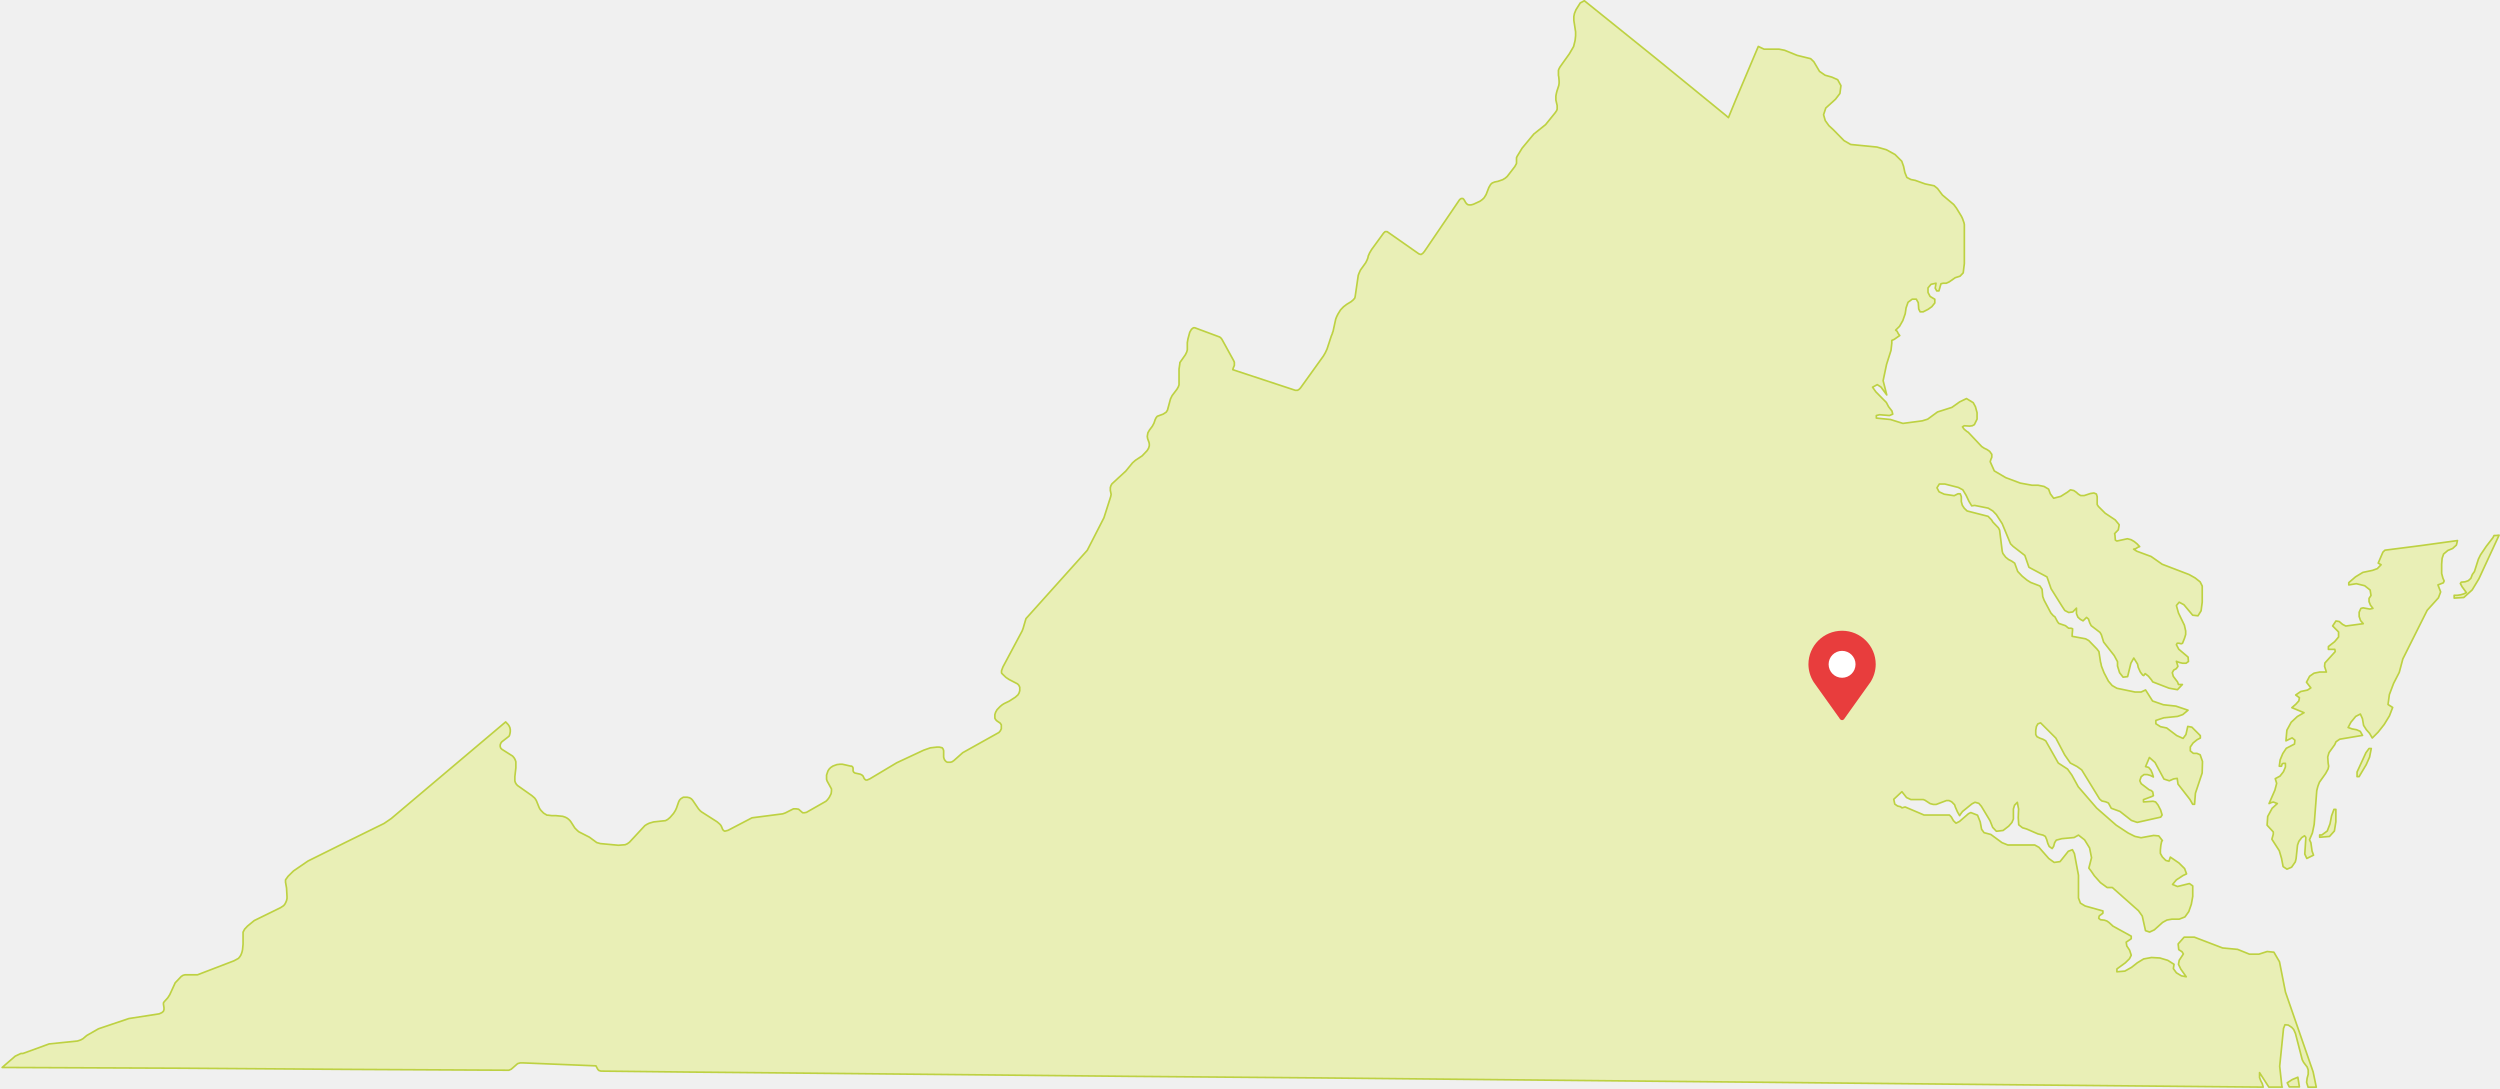
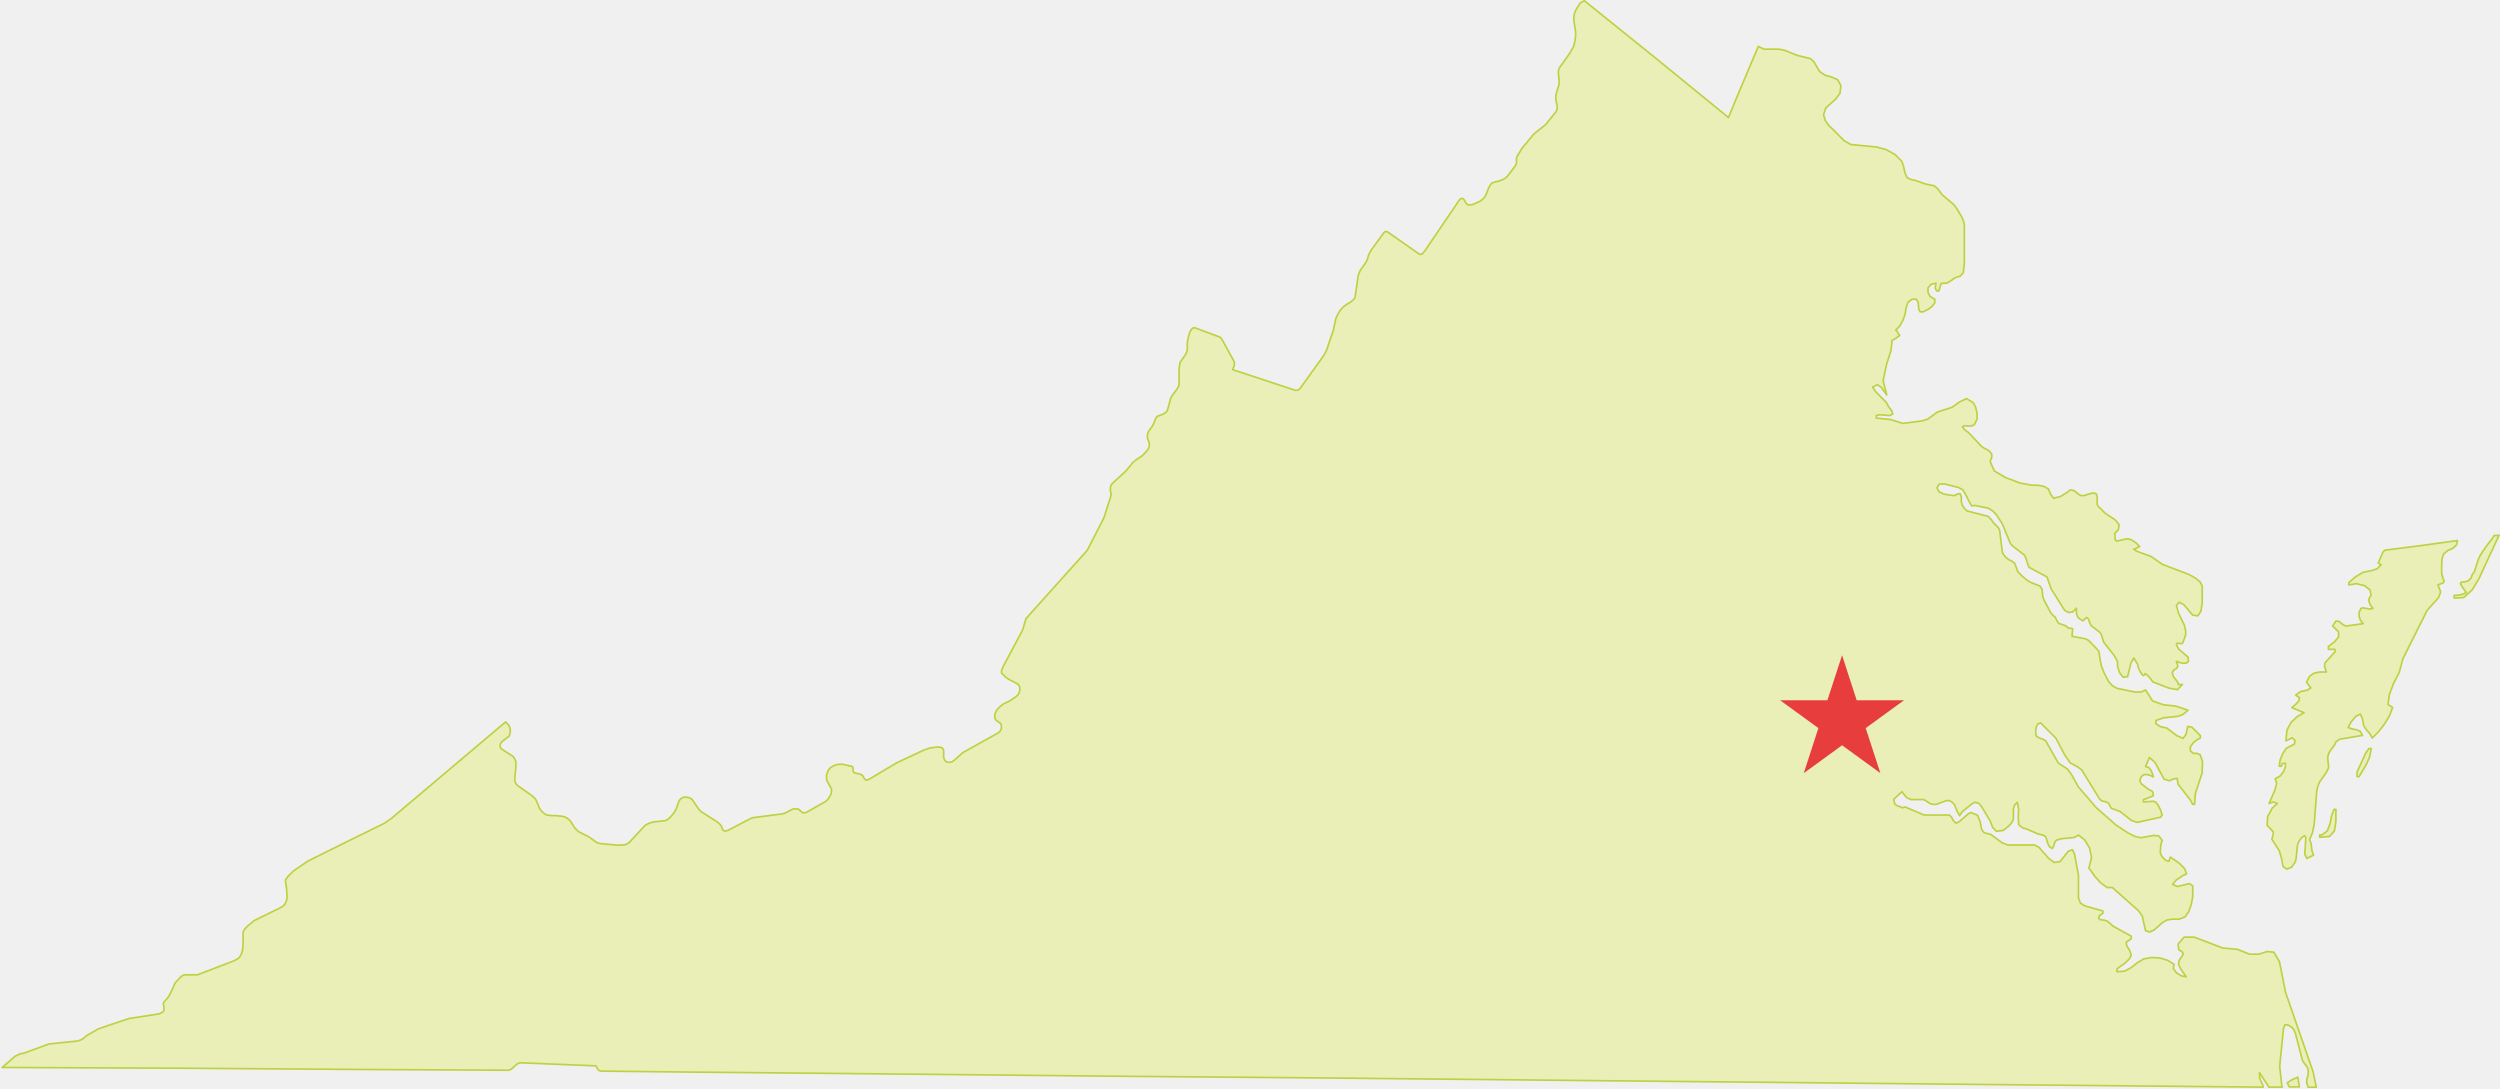
<svg xmlns="http://www.w3.org/2000/svg" id="Virginia" viewBox="0 0 371.51 161.73">
  <defs>
-     <style>.cls-1{fill:#e9efb6;stroke:#bdd142;stroke-linecap:round;stroke-linejoin:round;stroke-width:0.25px;}.cls-2{fill:#e83d3d;}.cls-3{fill:#fff;}</style>
+     <style>.cls-1{fill:#e9efb6;stroke:#bdd142;stroke-linecap:round;stroke-linejoin:round;stroke-width:0.25px;}.cls-2{fill:#e83d3d;}</style>
  </defs>
  <path class="cls-1" d="M525.75,300.93l-1.32,2.87,0,0.27,0,0.42h0.3l1.06-1.78,0.5-1.13,0.25-1.27h-0.33Zm13.6-31.52c-3.59.5-7.18,1-10.78,1.43l-0.3.29-0.7,1.63L528,273l-0.56.58-0.72.26-1.43.3-1.09.66-1,.86V276l1.12-.18,1.24,0.3,0.81,0.64,0.13,0.81-0.29.43v0.49l0.21,0.52,0.37,0.48-0.46.1-1-.18-0.33.08-0.26.57v0.64l0.21,0.6,0.4,0.46-2.6.35-0.48-.25-0.49-.42-0.49-.08-0.49.74,0.88,0.89,0,0.75-0.59.7-0.92.72v0.42h0.95l0.07,0.32-1.54,1.7-0.05.5,0.27,0.85-1,0-0.84.17-0.65.45-0.47.89,0.65,0.84-0.5.33-1,.21-0.75.52,0.55,0.4-0.08.47-0.44.49-0.6.52,1.81,0.75-1,.57-0.91.85L514,297.59l-0.14,1.58,0.92-.44,0.41,0.34-0.06.58-1.22.63-0.52.78L513,302l-0.13.94h0.33l0.1-.35,0.17-.07,0.25,0,0.06,0,0,0.54-0.29.7-0.51.65-0.71.38,0.21,0.7-0.26,1-0.87,2,0.4-.17,0.25-.05,0.58,0.22-0.77.7-0.66,1.22-0.09,1.3,0.92,1v0.33l-0.21.75,1.1,1.71,0.33,1.12,0.24,1.24,0.57,0.38,0.69-.29,0.55-.79,0.12-.49,0.21-2,0.2-.56,0.43-.56,0.41-.27,0.2,0.24L516.66,316l0.3,0.65,1-.49-0.22-.61-0.17-1.23-0.21-.45,0.43-1,0.27-1.3,0.38-5,0.16-.63,0.23-.61,0.93-1.31,0.37-.68,0.08-.4-0.08-.47-0.06-.9,0.19-.65,0.85-1.18,0.19-.43,0.55-.38,3.39-.57-0.34-.6-0.55-.24-0.65-.12-0.6-.21,0.42-.79,0.71-.86,0.69-.35,0.31,0.69,0.17,1,0.41,0.64,0.48,0.54,0.4,0.69,0.87-.87,0.9-1.14,0.78-1.28,0.48-1.25-0.69-.44,0.2-1.47,0.63-1.67,0.84-1.63,0.53-2,3.62-7.23,1.67-1.85,0.33-.88L536.45,276l0.8-.31,0.12-.28-0.18-.4L537,274.3l0-1.38,0.07-.87,0.22-.64,0.63-.53,0.71-.29,0.56-.51Zm-25.56,67.1L512.9,332l-0.83-1.42-1-.1-1.22.39h-1.42l-1.76-.71-2.23-.21-4.18-1.6h-1.53l-0.89,1,0.09,0.85,0.48,0.31,0.21,0.33-0.62.94-0.11.6,0.34,0.71,0.81,1.14-0.72-.14-0.74-.45-0.45-.62,0.1-.64-0.93-.59-1.18-.35-1.24-.07-1.16.21-0.94.57-0.86.68-1,.56-1.18.1v-0.42l1.25-.91,0.62-.61,0.26-.52-0.24-.74-0.42-.64-0.09-.56,0.75-.51v-0.38l-2.71-1.49-0.6-.55-0.3-.21-0.38-.13-0.57-.06-0.27-.21,0.06-.33,0.13-.12,0.43-.31v-0.34l-2.65-.74-0.69-.42-0.29-.76,0-3.38-0.6-3.21-0.3-.59-0.61.23-1.23,1.54-0.87.12-0.81-.59L477.16,315l-0.63-.35h-4l-0.87-.35L470,313.08l-1-.26-0.37-.51-0.2-1.09-0.4-1-1-.39-0.35.17-1.33,1.15-0.52.26-0.38-.37-0.31-.55-0.28-.29h-3.77L457.27,309l-0.48.13-0.2-.17-0.44-.1-0.42-.29-0.15-.71,1.21-1.13,0.69,0.87,0.65,0.3,1.85,0,0.24,0.1,0.77,0.5,0.46,0.12,0.44,0,1.51-.57,0.4,0,0.38,0.18,0.44,0.44,0.11,0.34,0.32,0.73,0.32,0.55,0.16-.26,0.27-.36,1.38-1.12,0.47-.25,0.57,0.16,0.38,0.44,1.28,2.13,0.4,1,0.55,0.58,1-.12,0.83-.64,0.48-.55,0.22-.52v-1.48l0.17-.56,0.41-.43,0.19,1-0.05,1.26,0.07,1.08,0.56,0.44,0.61,0.18L477,313l0.76,0.18,0.34,0.19,0.21,0.48,0.16,0.56,0.21,0.46,0.44,0.31,0.22-.33,0.15-.55,0.24-.37,0.83-.22,1.83-.17,0.64-.36,0.91,0.71,0.74,1.2,0.29,1.45-0.4,1.55,0.3,0.38,0.53,0.77,0.89,1,1,0.73,0.77,0,3.89,3.45,0.56,0.79,0.48,2.17,0.61,0.21,0.7-.33,1.24-1.11,0.64-.35,0.75-.13,1.08,0,0.84-.33,0.57-.79,0.38-1.09,0.21-1.17,0-1.56-0.49-.35-1.78.44-0.73-.31,0.57-.68,1-.65,0.51-.24-0.29-.79-0.84-.83-1.28-.87-0.21.62-0.47-.13-0.51-.52-0.29-.52,0-.51,0.07-.7,0.12-.57,0.11-.13-0.54-.69-0.76-.07-1.87.34-0.92-.2-1-.5-1.78-1.17-2.9-2.54L483,306l-0.95-1.73-0.64-.9-1.38-.9-1.87-3.3-0.4-.23-0.48-.17-0.42-.22-0.18-.32,0-.63,0.1-.56,0.22-.39,0.4-.15,2.27,2.27,1.31,2.49,0.84,1.21,1,0.52,0.69,0.5,2.66,4.33,0.34,0.29,0.55,0.12,0.42,0.18,0.42,0.78,1.29,0.47L490.9,311l0.86,0.29,3.49-.78,0.21-.32-0.22-.73-0.4-.77-0.35-.44-0.38-.1-1.42.1v-0.34l1.25-.47,0.22-.12-0.09-.55-0.22-.21-0.32-.12-1.18-.9-0.21-.44,0.21-.6,0.42-.32,0.47,0,0.48,0.14,0.44,0.22L494,304l-0.21-.48-0.33-.4L493,303l0.57-1.35,0.83,0.73,1.33,2.47,0.8,0.26,0.64-.28,0.53-.08,0.12,0.85,1.78,2.29L500,308.6h0.28l0.13-1.65,1-3,0.05-1.71-0.35-1-0.49-.21h-0.52l-0.45-.36,0-.59,0.41-.59,0.59-.48,0.49-.26v-0.35l-1.26-1.26-0.61-.11L499,298.23l-0.43.58-0.94-.42-1.49-1.13-0.92-.19-0.69-.44v-0.49l1.18-.39,2.05-.21,0.77-.27,0.78-.65-1.81-.61-1.85-.2-1.61-.56L493,291.61l-0.66.31h-0.9l-2.7-.56-0.71-.41-0.55-.65-0.65-1.24-0.39-1-0.08-.43-0.05-.13-0.24-1.59-0.31-.4-1.2-1.24-0.47-.26-2-.37,0-.21,0.06-.73,0-.19-0.21-.07-0.19,0h-0.18l-0.47-.38-1-.34-0.19-.26-0.39-.73-0.22-.14-0.37-.42-1-1.88-0.21-.56-0.1-1.08-0.32-.49-1.38-.53-0.55-.35-0.71-.58L474,274l-0.45-1.23-0.42-.29-0.5-.26-0.42-.34-0.42-.56-0.09-.32-0.39-3.14-0.18-.34-0.83-.87-0.18-.3-0.52-.54-3.12-.8-0.42-.4-0.29-.44-0.15-.55,0-.73-0.16-.43-0.34,0-0.56.28-1.48-.22-0.77-.36-0.31-.59,0.35-.56,0.83,0,2,0.51,0.66,0.35,0.49,0.81,0.43,0.91,0.4,0.66,0.45-.06,2,0.4,0.69,0.42,0.53,0.55,0.86,1.33,1.24,3,0.38,0.38,1.75,1.35,0.61,1.76,2.68,1.43,0.61,1.76,1.67,2.67L481,279.8l0.58,0.3,0.6-.08,0.55-.57,0,0.82,0.22,0.53,0.36,0.32,0.4,0.22,0.52-.51,0.29,0.25,0.18,0.55,0.22,0.43,1.31,1,0.2,0.34,0.34,1.1,1.57,2,0.49,0.91,0,0.64,0.31,1,0.52,0.66,0.67-.08,0.49-2,0.43-.76,0.56,0.9,0.1,0.49,0.32,0.7,0.34,0.44,0.16,0.07,0.21-.29,0.48,0.38,0.46,0.56,0.18,0.29,2.44,0.94,1.24,0.22,0.73-.77-0.58,0-0.14-.38-0.63-.83-0.15-.55,0.21-.38,0.38-.21,0.25-.34-0.23-.76,0.41,0.17,0.52,0.12,0.51,0,0.35-.26-0.05-.65-1.39-1.18-0.35-.66,0.12-.22,0.29,0,0.3,0.08,0.2-.08,0.3-.75,0.17-.56,0-.51-0.19-.86-0.88-1.82-0.31-1.11,0.42-.49,0.7,0.38L500,280.5l0.79,0.09,0.46-.74,0.17-1.3,0-2.38-0.31-.62-0.75-.59-0.89-.5-4-1.53-1.64-1.15-2.14-.79-0.46-.3,0.32-.08,0.32-.21,0.25-.09-0.37-.4-0.43-.35-0.48-.28-0.54-.14-1.57.34-0.22-.14-0.06-.75-0.05-.21,0.55-.57,0.13-.75-0.59-.72-1.5-1-1-1-0.18-.28,0-1.17-0.12-.4-0.37-.15-0.52.08-0.91.3h-0.54L483,262.5l-0.3-.27-0.36-.25-0.5-.11-0.44.34-1,.63-1.06.28-0.49-.65-0.26-.7-0.67-.4-0.88-.18-0.9,0-1.76-.32-2.16-.81-1.7-1-0.61-1.37,0.1-.33,0.14-.33,0-.43-0.32-.45-0.4-.27-0.42-.2-0.36-.24-2-2.12-0.2-.12-0.41-.34-0.25-.35,0.26-.16,0.8,0.05,0.4-.05,0.31-.17,0.4-.82v-0.95l-0.24-.88-0.33-.61-1-.61-1,.48-1.17.83-2.14.68-1.46,1.07-0.81.25-2.87.38-1.85-.58-2.1-.21v-0.38l0.48-.12,1.48,0.12,0.48-.21-0.12-.46-0.51-.66-0.32-.61-1.55-1.57-0.5-.7,0.7-.38,0.55,0.36,0.86,1.17L454,245.65l0.51-2.42,0.66-2.08,0.12-1.06v-0.42l0.36-.16,0.82-.57-0.22-.28-0.17-.35-0.22-.17,0.58-.57,0.49-.86,0.35-1,0.13-.87,0.29-.84,0.62-.46h0.61l0.29,0.52,0.07,0.94,0.21,0.42,0.45,0,0.73-.37,0.56-.4,0.44-.55,0-.55-0.7-.42-0.31-.59,0-.68,0.45-.53,0.74-.16-0.12.73,0.23,0.41h0.32l0.31-1.07,0.34-.07,0.44,0,0.44-.2,0.89-.62,0.72-.23,0.47-.49,0.17-1.38,0-5.79-0.05-.27-0.23-.65-0.16-.33L464.89,220h0l-0.4-.53-1.67-1.4-0.23-.3-0.51-.68-0.49-.4-1.35-.28-1.48-.53-0.63-.12-0.6-.31-0.3-.74-0.19-.9-0.27-.77-1-1-1.29-.71-1.41-.4-3.89-.38-1-.58-1.58-1.61-0.66-.61L445.4,207l-0.25-.87,0.33-1,1.44-1.3,0.66-.86,0.15-1.16-0.48-.88-0.87-.39-1-.28-0.83-.57-0.85-1.44-0.47-.45-2-.49-1.87-.76-0.81-.16h-2.24l-0.86-.41c-1.46,3.53-3,7-4.44,10.58l-0.38-.33q-10.13-8.32-20.37-16.51l-0.66-.53-0.61.33-0.63,1-0.23.56-0.09.46v0.57l0.26,1.71,0,0.58-0.07.66-0.08.34L408,196l-0.63,1.08L406,199l-0.14.25-0.11.26,0,0.27v0.5l0.05,0.24,0.05,0.6,0,0.33-0.05.33-0.29.9-0.08.34-0.06.34,0,0.3,0,0.29,0.19,0.82,0,0.26,0,0.27-0.08.22-0.21.31-1.43,1.77L402.09,209l-1.74,2.1-0.73,1.2-0.1.22,0,0.2,0,0.21,0,0.22v0.22l-0.25.46-1.13,1.47-0.29.25-0.38.23-0.72.25-0.46.09-0.38.15-0.23.21-0.27.46L395,218l-0.3.48-0.26.25-0.34.25-1,.46-0.35.09h-0.27l-0.22-.05-0.18-.15-0.14-.19-0.12-.22-0.13-.21-0.14-.13H391.3l-0.23.16q-2.62,3.85-5.24,7.71l-0.24.28-0.26.17-0.31-.09c-1.58-1.1-3.16-2.2-4.73-3.31H380l-0.22.2L378,226.14l-0.31.52-0.2.46-0.06.29-0.13.33-0.19.38-0.78,1.09-0.2.44L376,230l-0.46,3.17-0.06.21-0.21.25-0.33.28-0.66.4-0.47.36-0.44.46-0.39.63-0.2.41-0.13.34-0.4,1.85-0.08.15v0.1L372,239l-0.63,1.93-0.26.56-0.29.5-3.41,4.75-0.2.2-0.23.14-0.33,0-9.11-3-0.13-.06-0.05,0,0.05-.21,0.18-.43,0-.2,0-.17,0-.1-0.11-.25-1.71-3.11-0.13-.19-0.14-.13-0.1-.07-3.68-1.37H351.5l-0.29.23-0.25.44-0.27,1-0.09.55,0,0.45,0,0.3,0,0.31-0.09.32-0.2.41-0.82,1.17,0,0.14-0.12.81,0,2.34-0.11.31-0.2.35-0.72.95-0.24.49-0.45,1.67-0.19.3-0.45.29-0.87.32-0.17.2-0.15.3-0.17.51-0.25.47-0.44.59-0.22.39-0.09.52,0.05,0.34,0.2,0.55,0.05,0.24,0,0.29-0.11.35-0.21.35-0.74.78-1,.66-0.43.38-1,1.22-2.06,1.9-0.15.26-0.09.3v0.43l0.12,0.57-0.07.35-1,3.13q-1.23,2.43-2.48,4.84L326.63,281l-0.06.18-0.37,1.28-0.15.39q-1.43,2.67-2.85,5.34l-0.21.57,0,0.2,0,0.13,0.1,0.12,0.55,0.53,0.48,0.32,1.25,0.65,0.2,0.21,0.13,0.3,0,0.49-0.1.34-0.16.28-0.4.36-0.92.59-0.73.35-0.29.18-0.32.26-0.46.48-0.21.38-0.11.35v0.26l0,0.26,0.12,0.22,0.17,0.18,0.5,0.34,0.17,0.25v0.59l-0.16.32-0.2.23-5.37,3-1.33,1.18-0.27.18-0.23.06-0.22,0-0.25,0-0.18-.1-0.17-.18-0.12-.22-0.07-.26,0-.28v-0.49l0-.19-0.07-.22-0.15-.21-0.43-.1-0.32,0-1,.11-1,.35-4,1.87-4,2.39-0.21.09L303,305h-0.16l-0.13-.09-0.13-.14-0.09-.21-0.11-.2-0.18-.14-0.22-.1-0.76-.16-0.2-.13-0.09-.19,0-.43-0.07-.16-0.14-.12-0.14,0-1.23-.28-0.38,0-0.44.05-0.6.22-0.34.23-0.24.25-0.16.26c-0.07.2-.13,0.4-0.2,0.6l0,0.31,0,0.31,0.08,0.26,0.65,1.18,0,0.32-0.05.38-0.29.57-0.25.33-0.23.23L294,309.8l-0.31.06-0.25,0-0.61-.53-0.34-.05-0.43,0-1.21.61-0.38.13-4.56.59-3.56,1.86-0.49.13-0.12-.07-0.11-.09-0.1-.15-0.16-.4-0.12-.2-0.17-.18-0.35-.3-2.3-1.47-0.21-.17-0.26-.29L277.09,308l-0.18-.2-0.28-.17-0.37-.08-0.55,0-0.37.22-0.21.23-0.12.24-0.31.9-0.18.39-0.27.43-0.53.61-0.35.29-0.32.17-1.75.19-0.66.19-0.37.18-0.29.19-2.28,2.46-0.34.24-0.3.13-1,.08-2.68-.25-0.54-.15-1.09-.8-1.57-.8-0.21-.18-0.39-.39-0.58-.91-0.15-.2-0.2-.19-0.23-.17-0.25-.13-0.38-.13-1-.1h-0.61l-0.56-.07-0.17,0-0.51-.31-0.38-.39-0.16-.21-0.12-.22-0.4-1-0.13-.23-0.16-.21-0.41-.35-2.1-1.48-0.18-.19-0.14-.23-0.09-.26,0-.3V304.5l0.15-1.33,0-.31,0-.29,0-.29-0.09-.26-0.11-.23-0.14-.19-0.15-.17-1.58-1-0.18-.18-0.08-.23v-0.25l0.1-.26,0.14-.19,1.07-.83,0.08-.16,0.06-.23,0.05-.29v-0.31l-0.06-.29-0.12-.26-0.13-.19-0.38-.4-17,14.36-1.07.73q-5.66,2.77-11.3,5.58l-2.16,1.48-0.81.8-0.37.52,0,0.35,0.15,0.86,0.07,1.23,0,0.33-0.07.31-0.12.29-0.14.26-0.18.21-0.46.3-3.9,1.91-1,.82-0.43.46-0.23.44,0,0.9,0,0.29,0,0.6-0.08.83-0.06.27-0.09.28-0.12.28-0.16.24-0.18.21-0.66.36-5.42,2.08h-1.87l-0.29.08-0.26.17-0.89.93-0.81,1.77-0.3.47-0.52.57-0.12.18,0,0.21,0.08,0.51,0,0.28-0.09.26-0.23.19-0.39.18-4.51.7-4.51,1.52-1.75,1-0.57.48-0.33.18-0.48.16-4.21.43-3.89,1.42-0.3,0-0.85.4-1.94,1.68L201,347.82,226.72,348l23.06,0.12,0.35-.15,0.95-.83,0.39-.11,0.39,0c3.62,0.16,7.24.29,10.86,0.44L263,348l0.16,0.16,0.3,0.09c8.6,0.12,17.2.17,25.8,0.26l27.87,0.27,25,0.25L370,349.26l25.41,0.25q13.63,0.14,27.26.27c8.77,0.07,17.54.18,26.31,0.26l26.31,0.26,27.27,0.26,7.92,0.07-0.14-.52-0.22-.42-0.18-.47,0-.74,1.38,2.15,2,0-0.06-.1-0.33-3,0.57-5.62,0.22-.55,0.48,0.05,0.52,0.34,0.3,0.33,0.26,0.6,1,3.88,0.21,0.4,0.52,0.68,0.16,0.44v0.63l-0.16.59-0.08.62,0.22,0.72,0.59,0h0.63l-0.47-2.27Zm1,13-0.74.48,0.31,0.61,0,0h1.5l-0.23-1.44Zm30.29-80.85-0.29,0-0.17.32-1,1.3-0.85,1.26-0.31.63-0.59,1.85-0.31.43-0.22.57-0.38.35-0.49.17-0.56.05-0.13.21,0.26,0.48,0.63,0.86-0.4.2-0.46.13-0.47.07-0.48,0v0.42l1.43-.09,1.24-1.12,1-1.65,3-6.49Zm-24.44,41.66-0.23,1.18L520,312.57l-0.81.59h-0.32v0.34l1.46-.12,0.73-.81,0.22-1.38,0-1.83h-0.29Z" transform="translate(-174.16 -189.08)" />
-   <path class="cls-2" d="M447.9,282.81a5,5,0,0,0-5,5,5,5,0,0,0,.79,2.65l3.82,5.35a0.48,0.48,0,0,0,.39.29h0a0.47,0.47,0,0,0,.39-0.29l3.82-5.35a5,5,0,0,0,.79-2.66A5,5,0,0,0,447.9,282.81Z" transform="translate(-174.16 -189.08)" />
-   <circle class="cls-3" cx="273.74" cy="98.72" r="2" />
+   <polygon class="cls-2" points="273.74 97.37 275.91 104.06 282.95 104.06 277.25 108.2 279.43 114.89 273.74 110.75 268.05 114.89 270.22 108.2 264.53 104.06 271.56 104.06 273.74 97.37" />
</svg>
